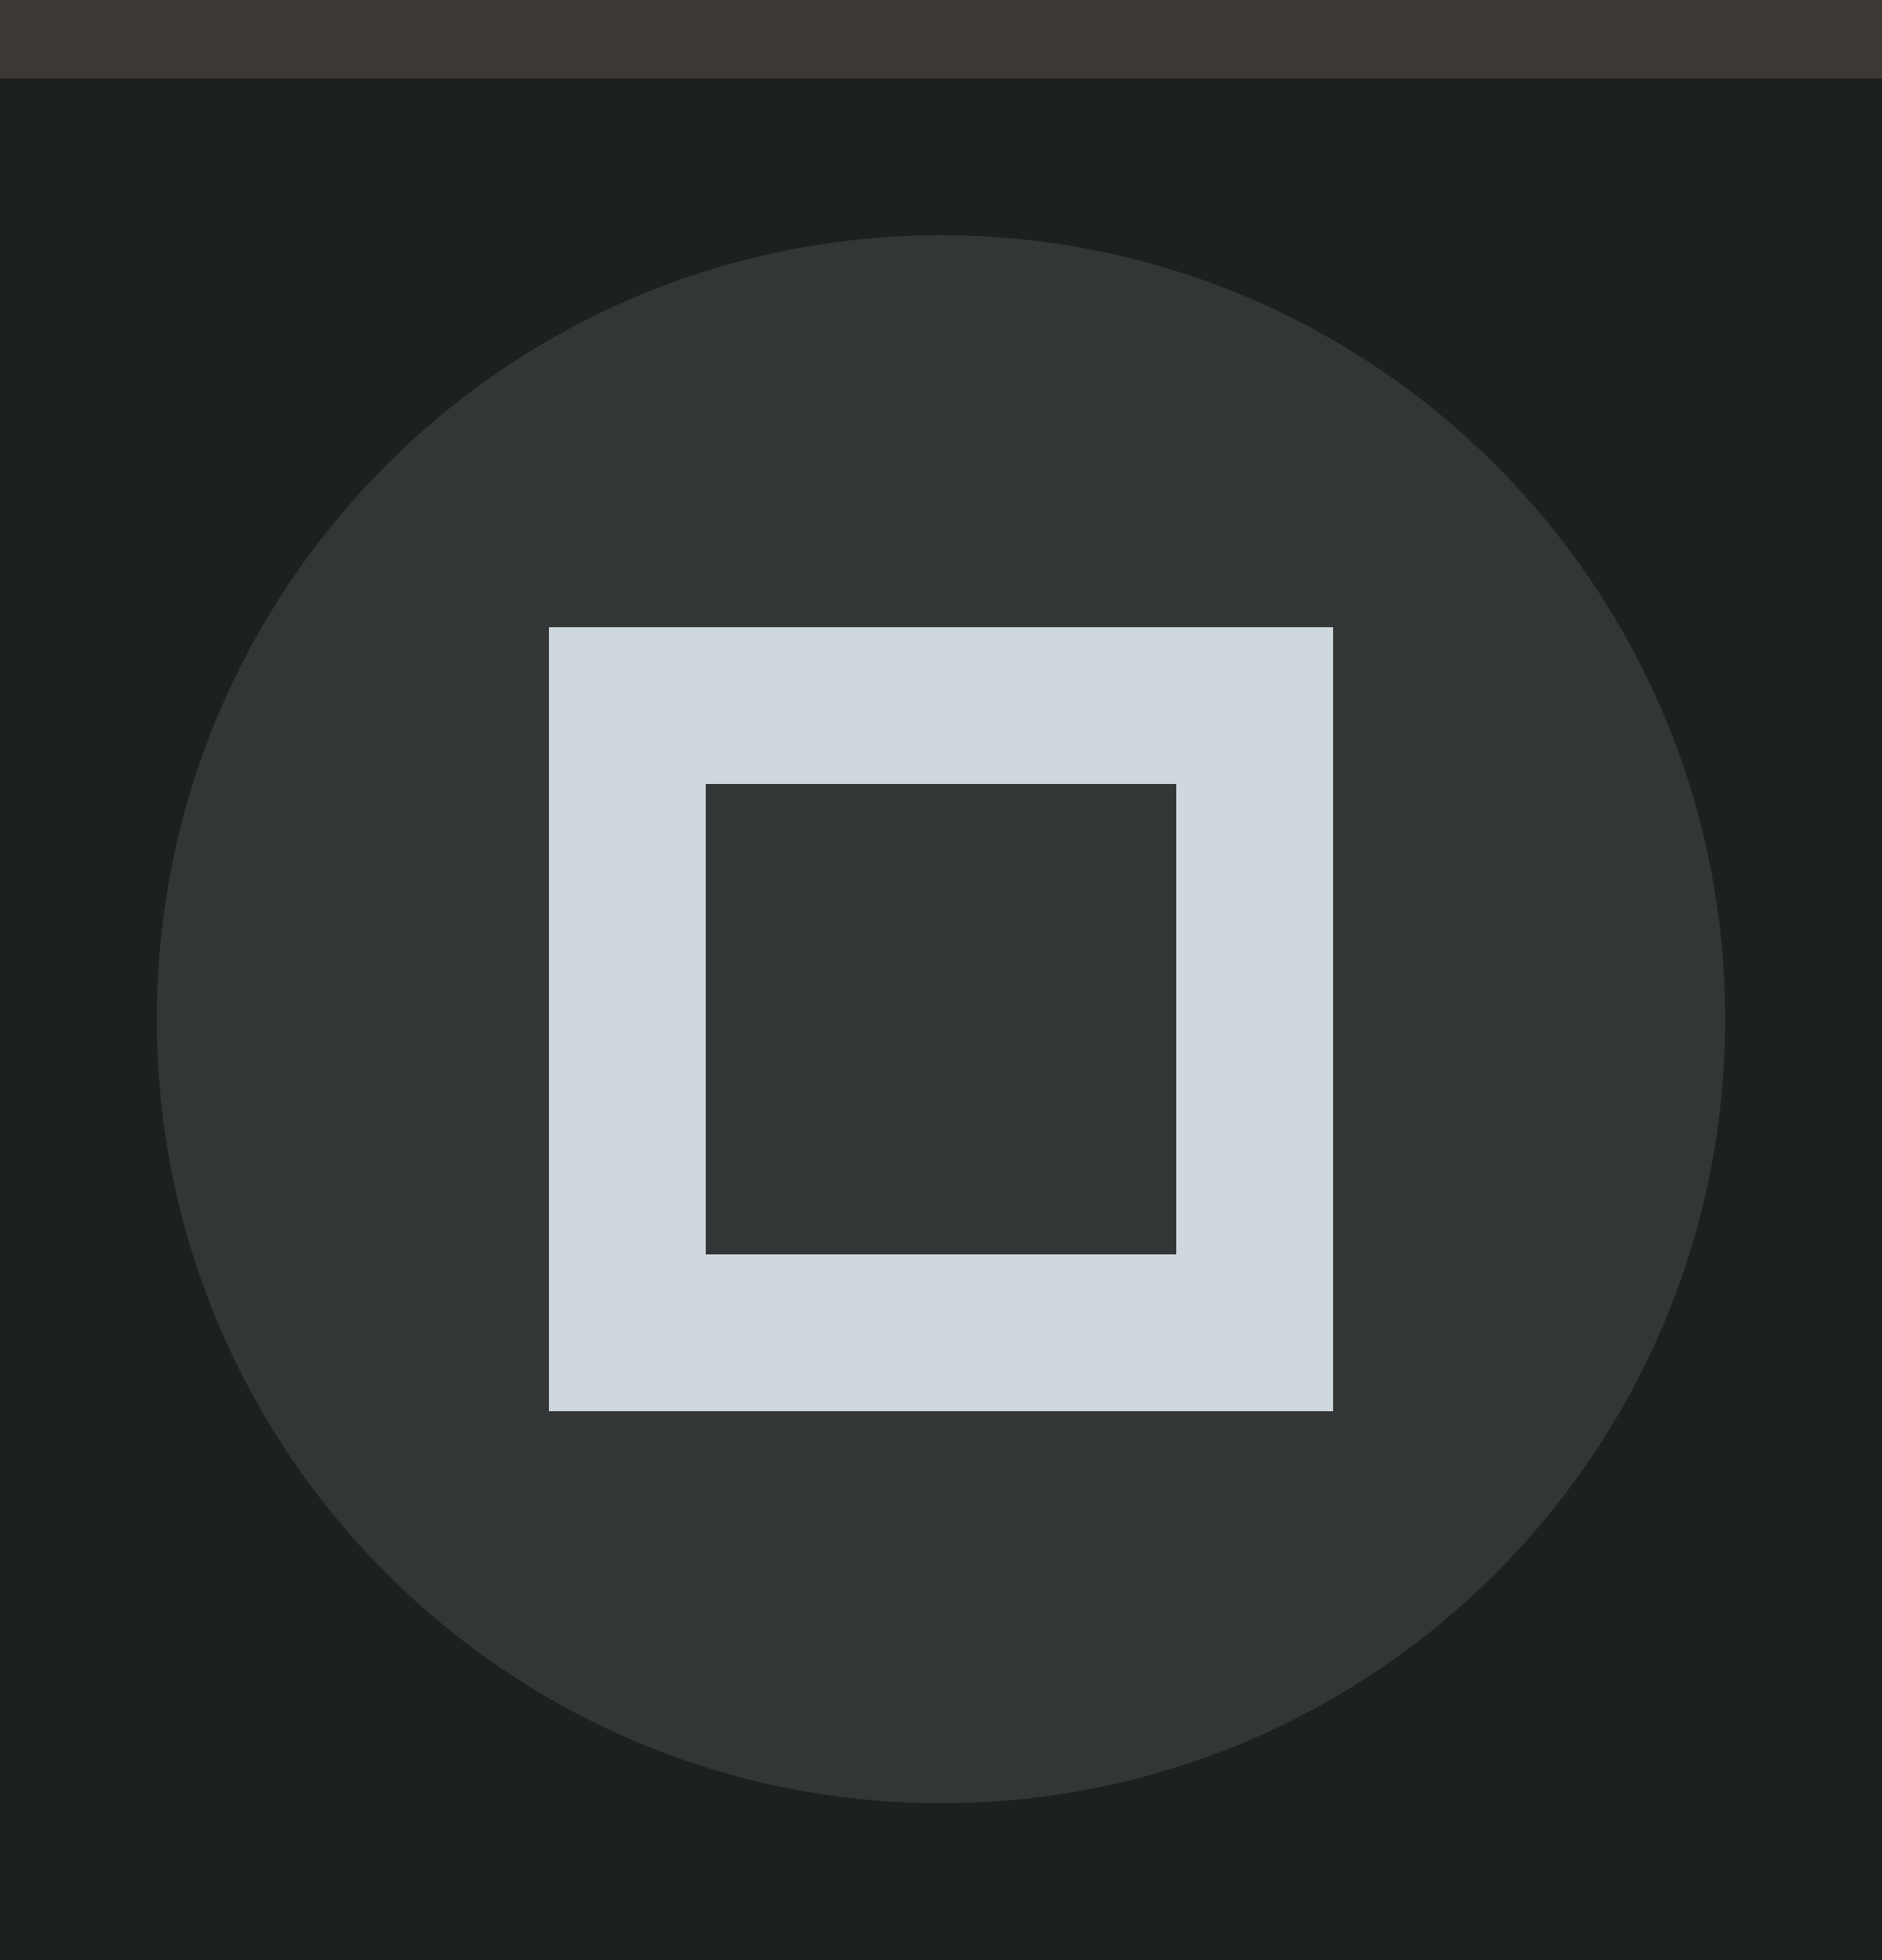
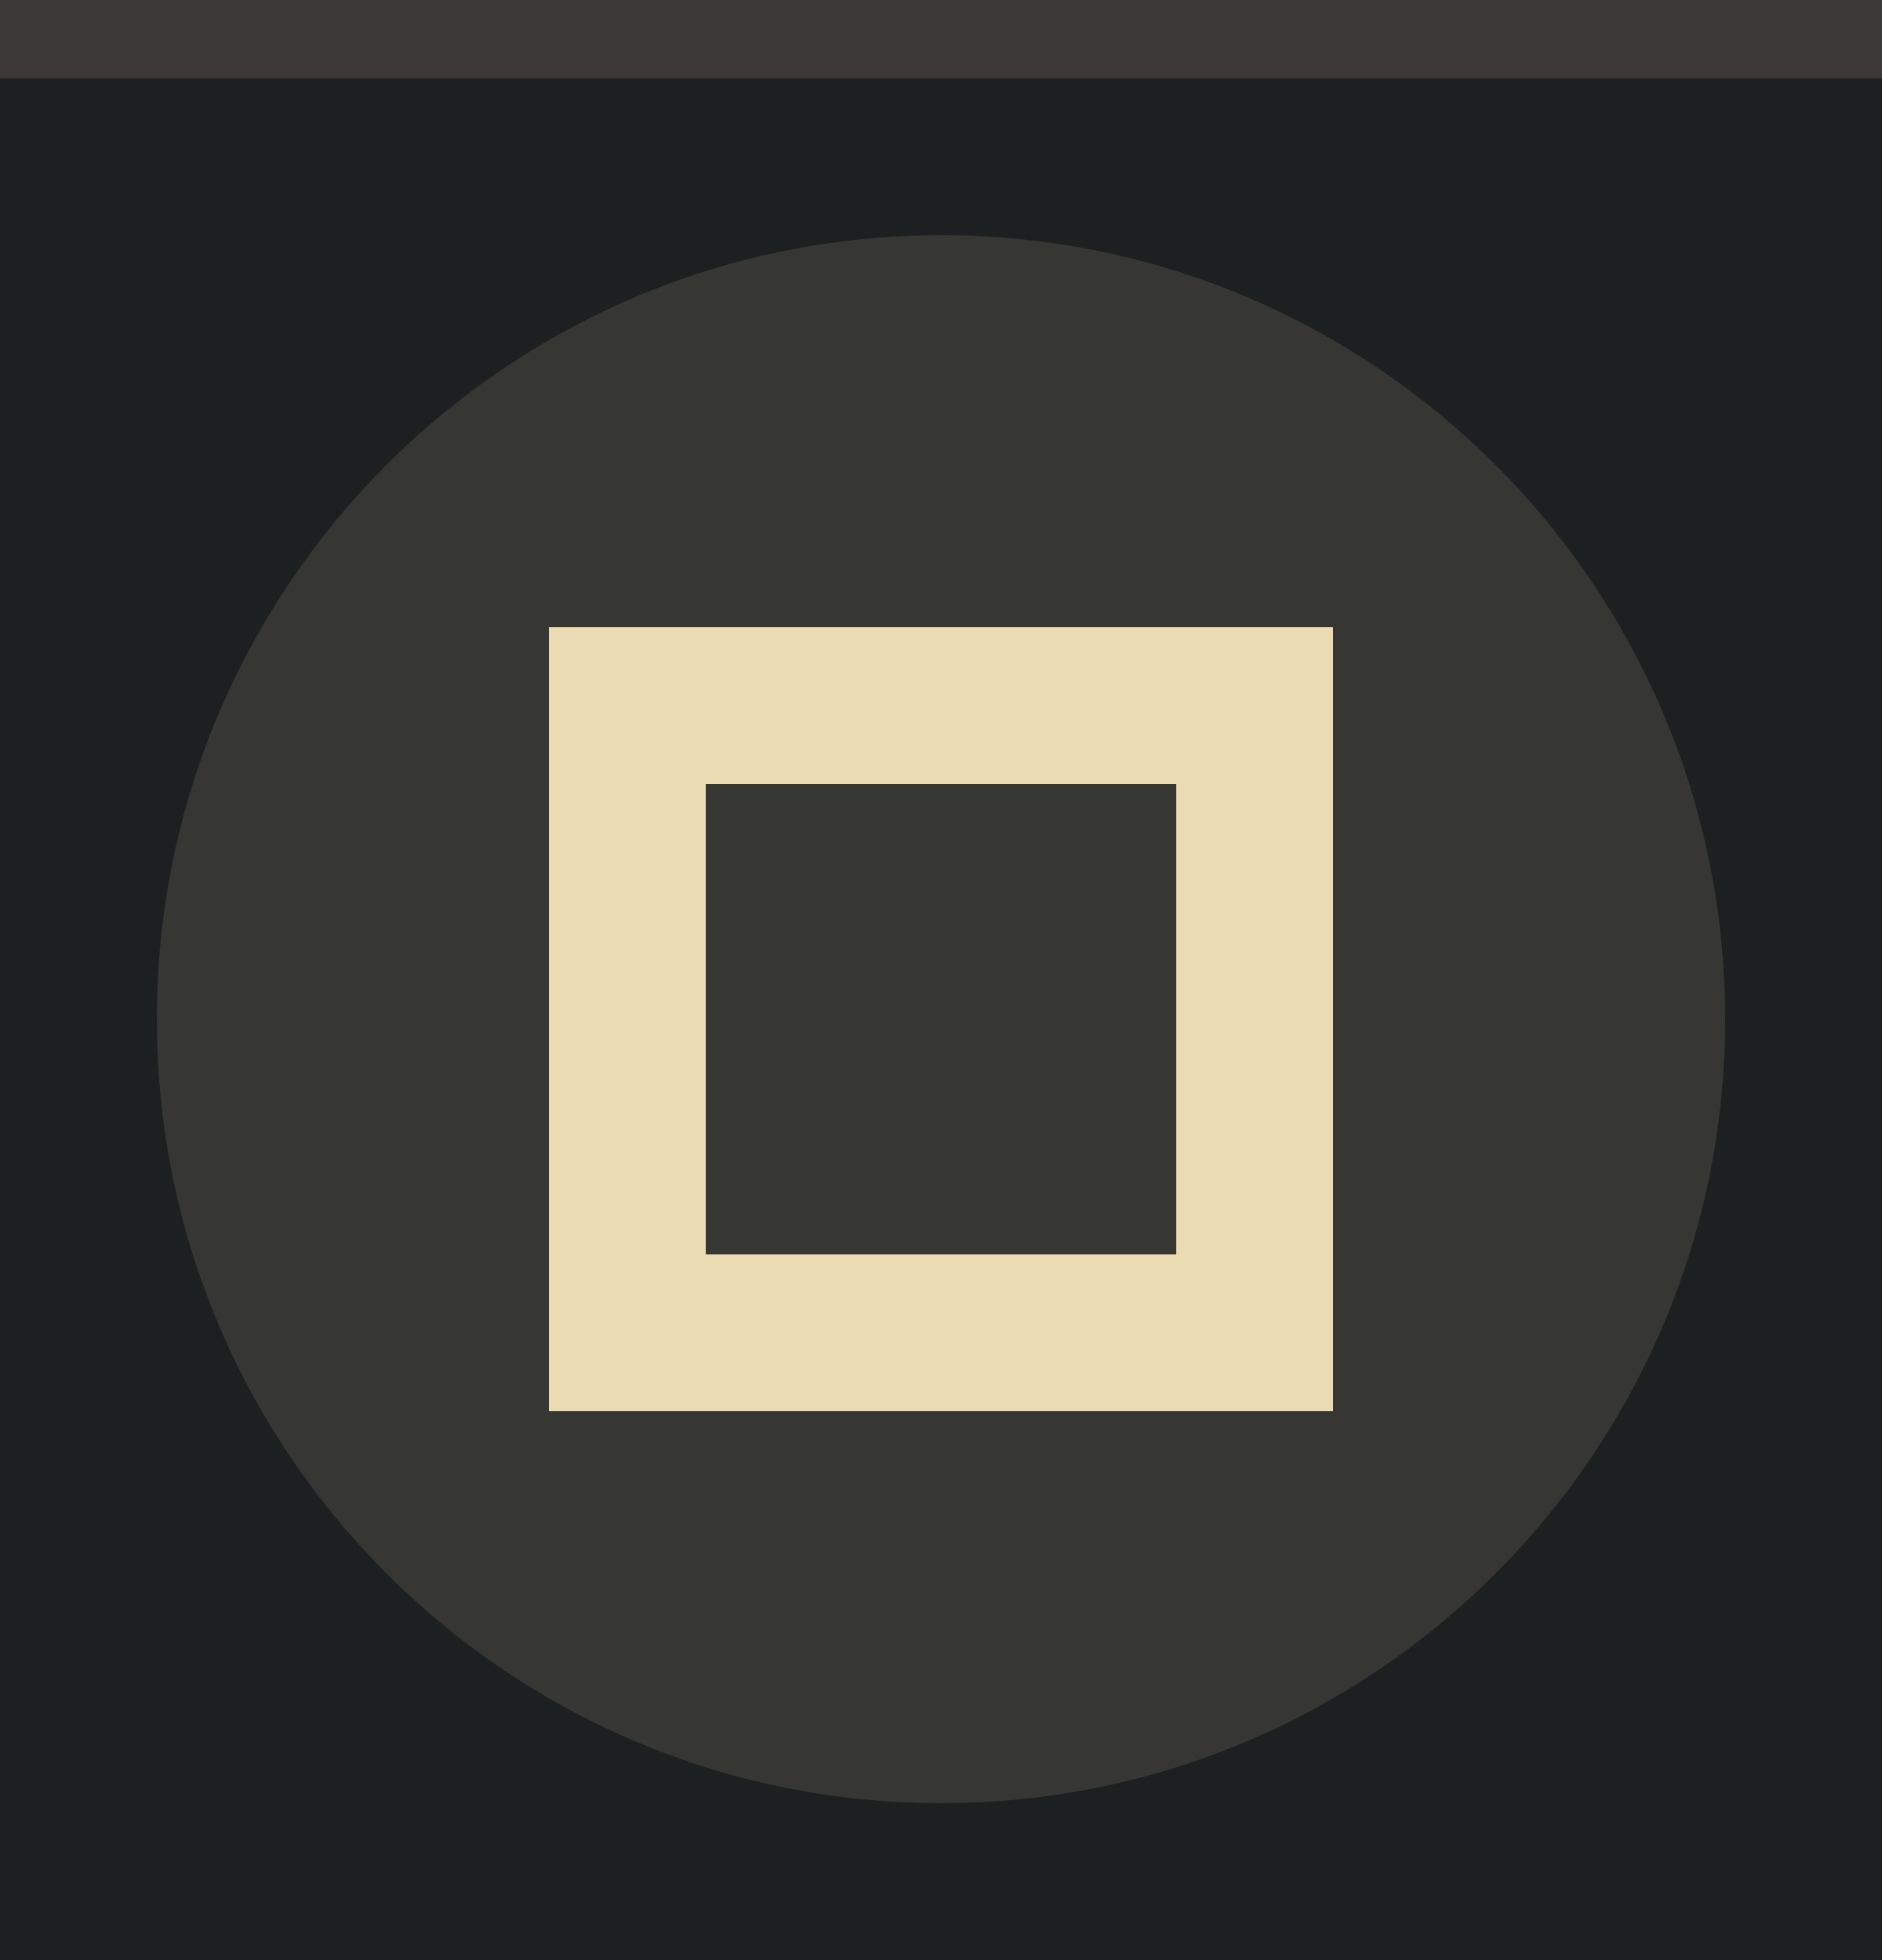
<svg xmlns="http://www.w3.org/2000/svg" width="24" height="25" viewBox="0 0 24 25" id="svg4142" version="1.1">
  <defs id="defs4144" />
  <g id="layer1" transform="translate(0,-1027.362)">
    <rect style="opacity:1;fill:#1D2021;fill-opacity:1;fill-rule:evenodd;stroke:none;stroke-width:2.745;stroke-linecap:butt;stroke-linejoin:miter;stroke-miterlimit:4;stroke-dasharray:none;stroke-dashoffset:478.437;stroke-opacity:1" id="rect4741" width="24" height="25" x="0" y="1027.362" />
-     <circle style="fill:#cfd8dc;fill-opacity:0.12;stroke:none;stroke-width:0.5;stroke-linejoin:miter;stroke-miterlimit:4;stroke-dasharray:none;stroke-opacity:1" id="path2994" cx="1040.362" cy="-12" transform="rotate(90)" r="10" />
+     <circle style="fill:#EBDBB2;fill-opacity:0.12;stroke:none;stroke-width:0.5;stroke-linejoin:miter;stroke-miterlimit:4;stroke-dasharray:none;stroke-opacity:1" id="path2994" cx="1040.362" cy="-12" transform="rotate(90)" r="10" />
    <rect style="opacity:1;fill:#3C3836;fill-opacity:1;fill-rule:evenodd;stroke:none;stroke-width:2.745;stroke-linecap:butt;stroke-linejoin:miter;stroke-miterlimit:4;stroke-dasharray:none;stroke-dashoffset:478.437;stroke-opacity:1" id="rect4959" width="24" height="1" x="0" y="1027.362" />
-     <path id="rect4700-37" style="opacity:1;fill:#cfd8dc;fill-opacity:1;fill-rule:evenodd;stroke:none;stroke-width:0;stroke-linecap:square;stroke-linejoin:round;stroke-miterlimit:4;stroke-dasharray:none;stroke-dashoffset:478.437;stroke-opacity:0.4" d="m 9,1043.362 h 6 v -6 H 9 Z m -2,2 h 10 v -10 H 7 Z" />
+     <path id="rect4700-37" style="opacity:1;fill:#EBDBB2;fill-opacity:1;fill-rule:evenodd;stroke:none;stroke-width:0;stroke-linecap:square;stroke-linejoin:round;stroke-miterlimit:4;stroke-dasharray:none;stroke-dashoffset:478.437;stroke-opacity:0.4" d="m 9,1043.362 h 6 v -6 H 9 Z m -2,2 h 10 v -10 H 7 Z" />
  </g>
</svg>
